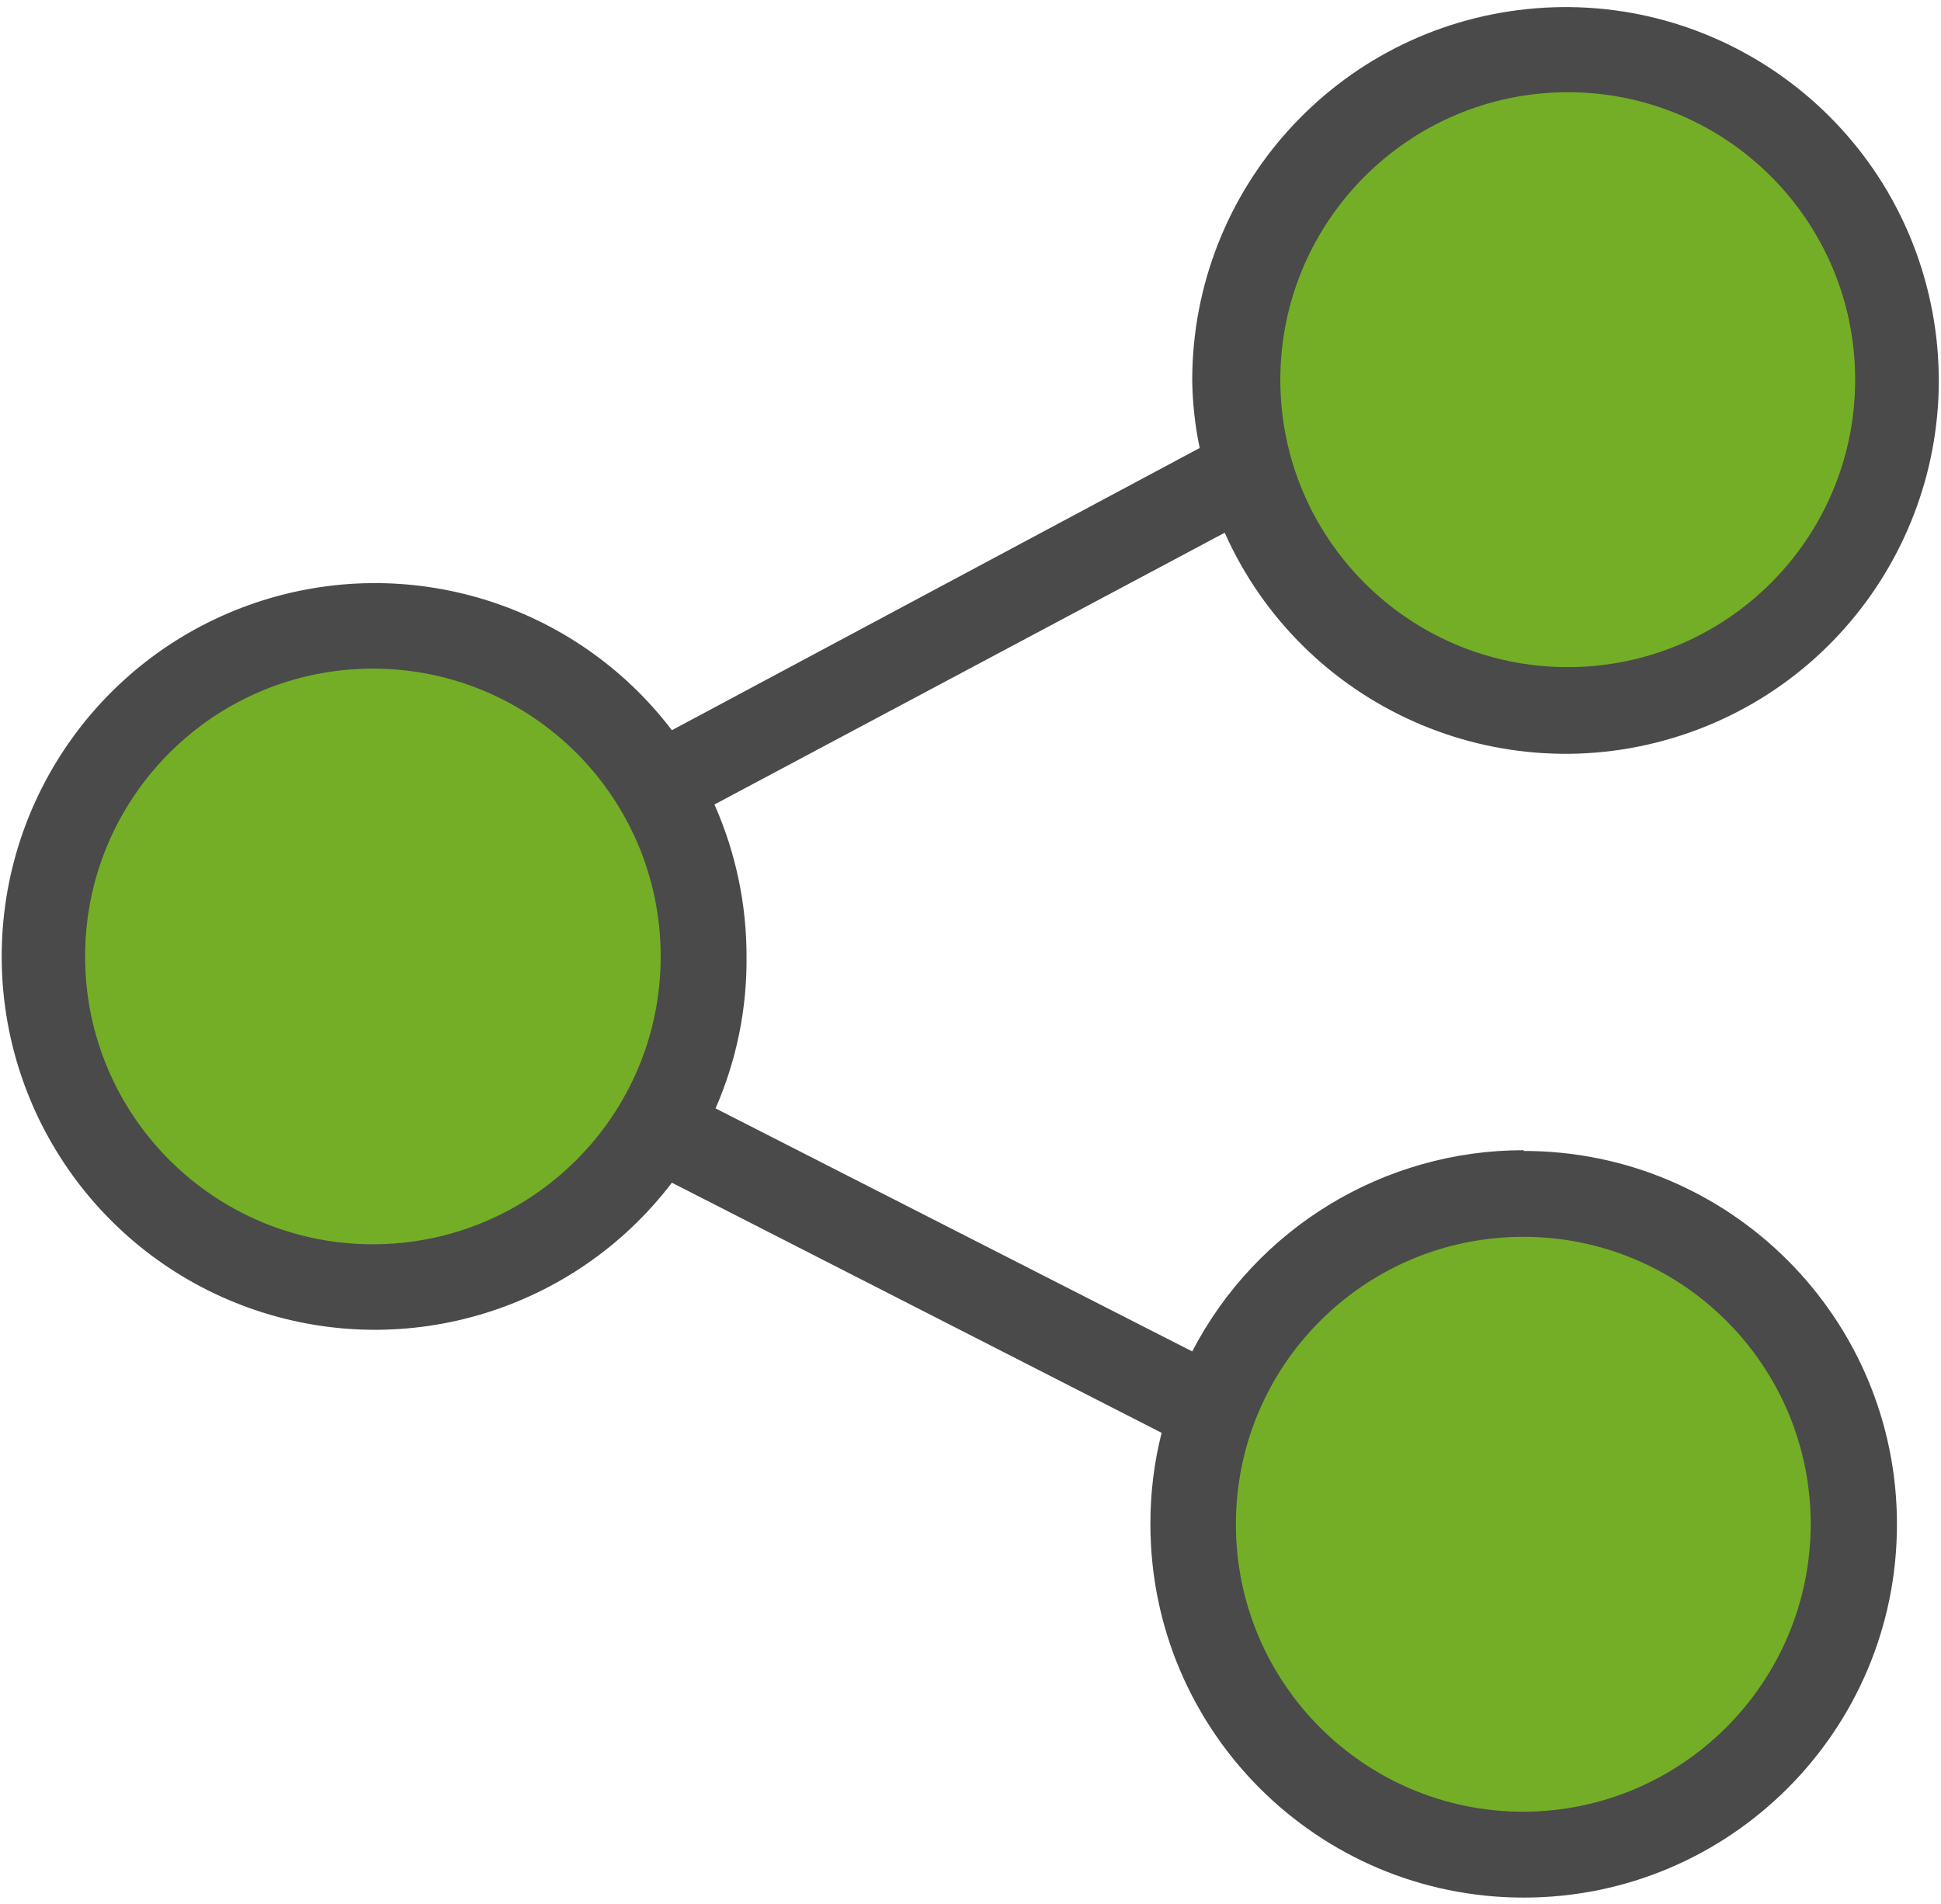
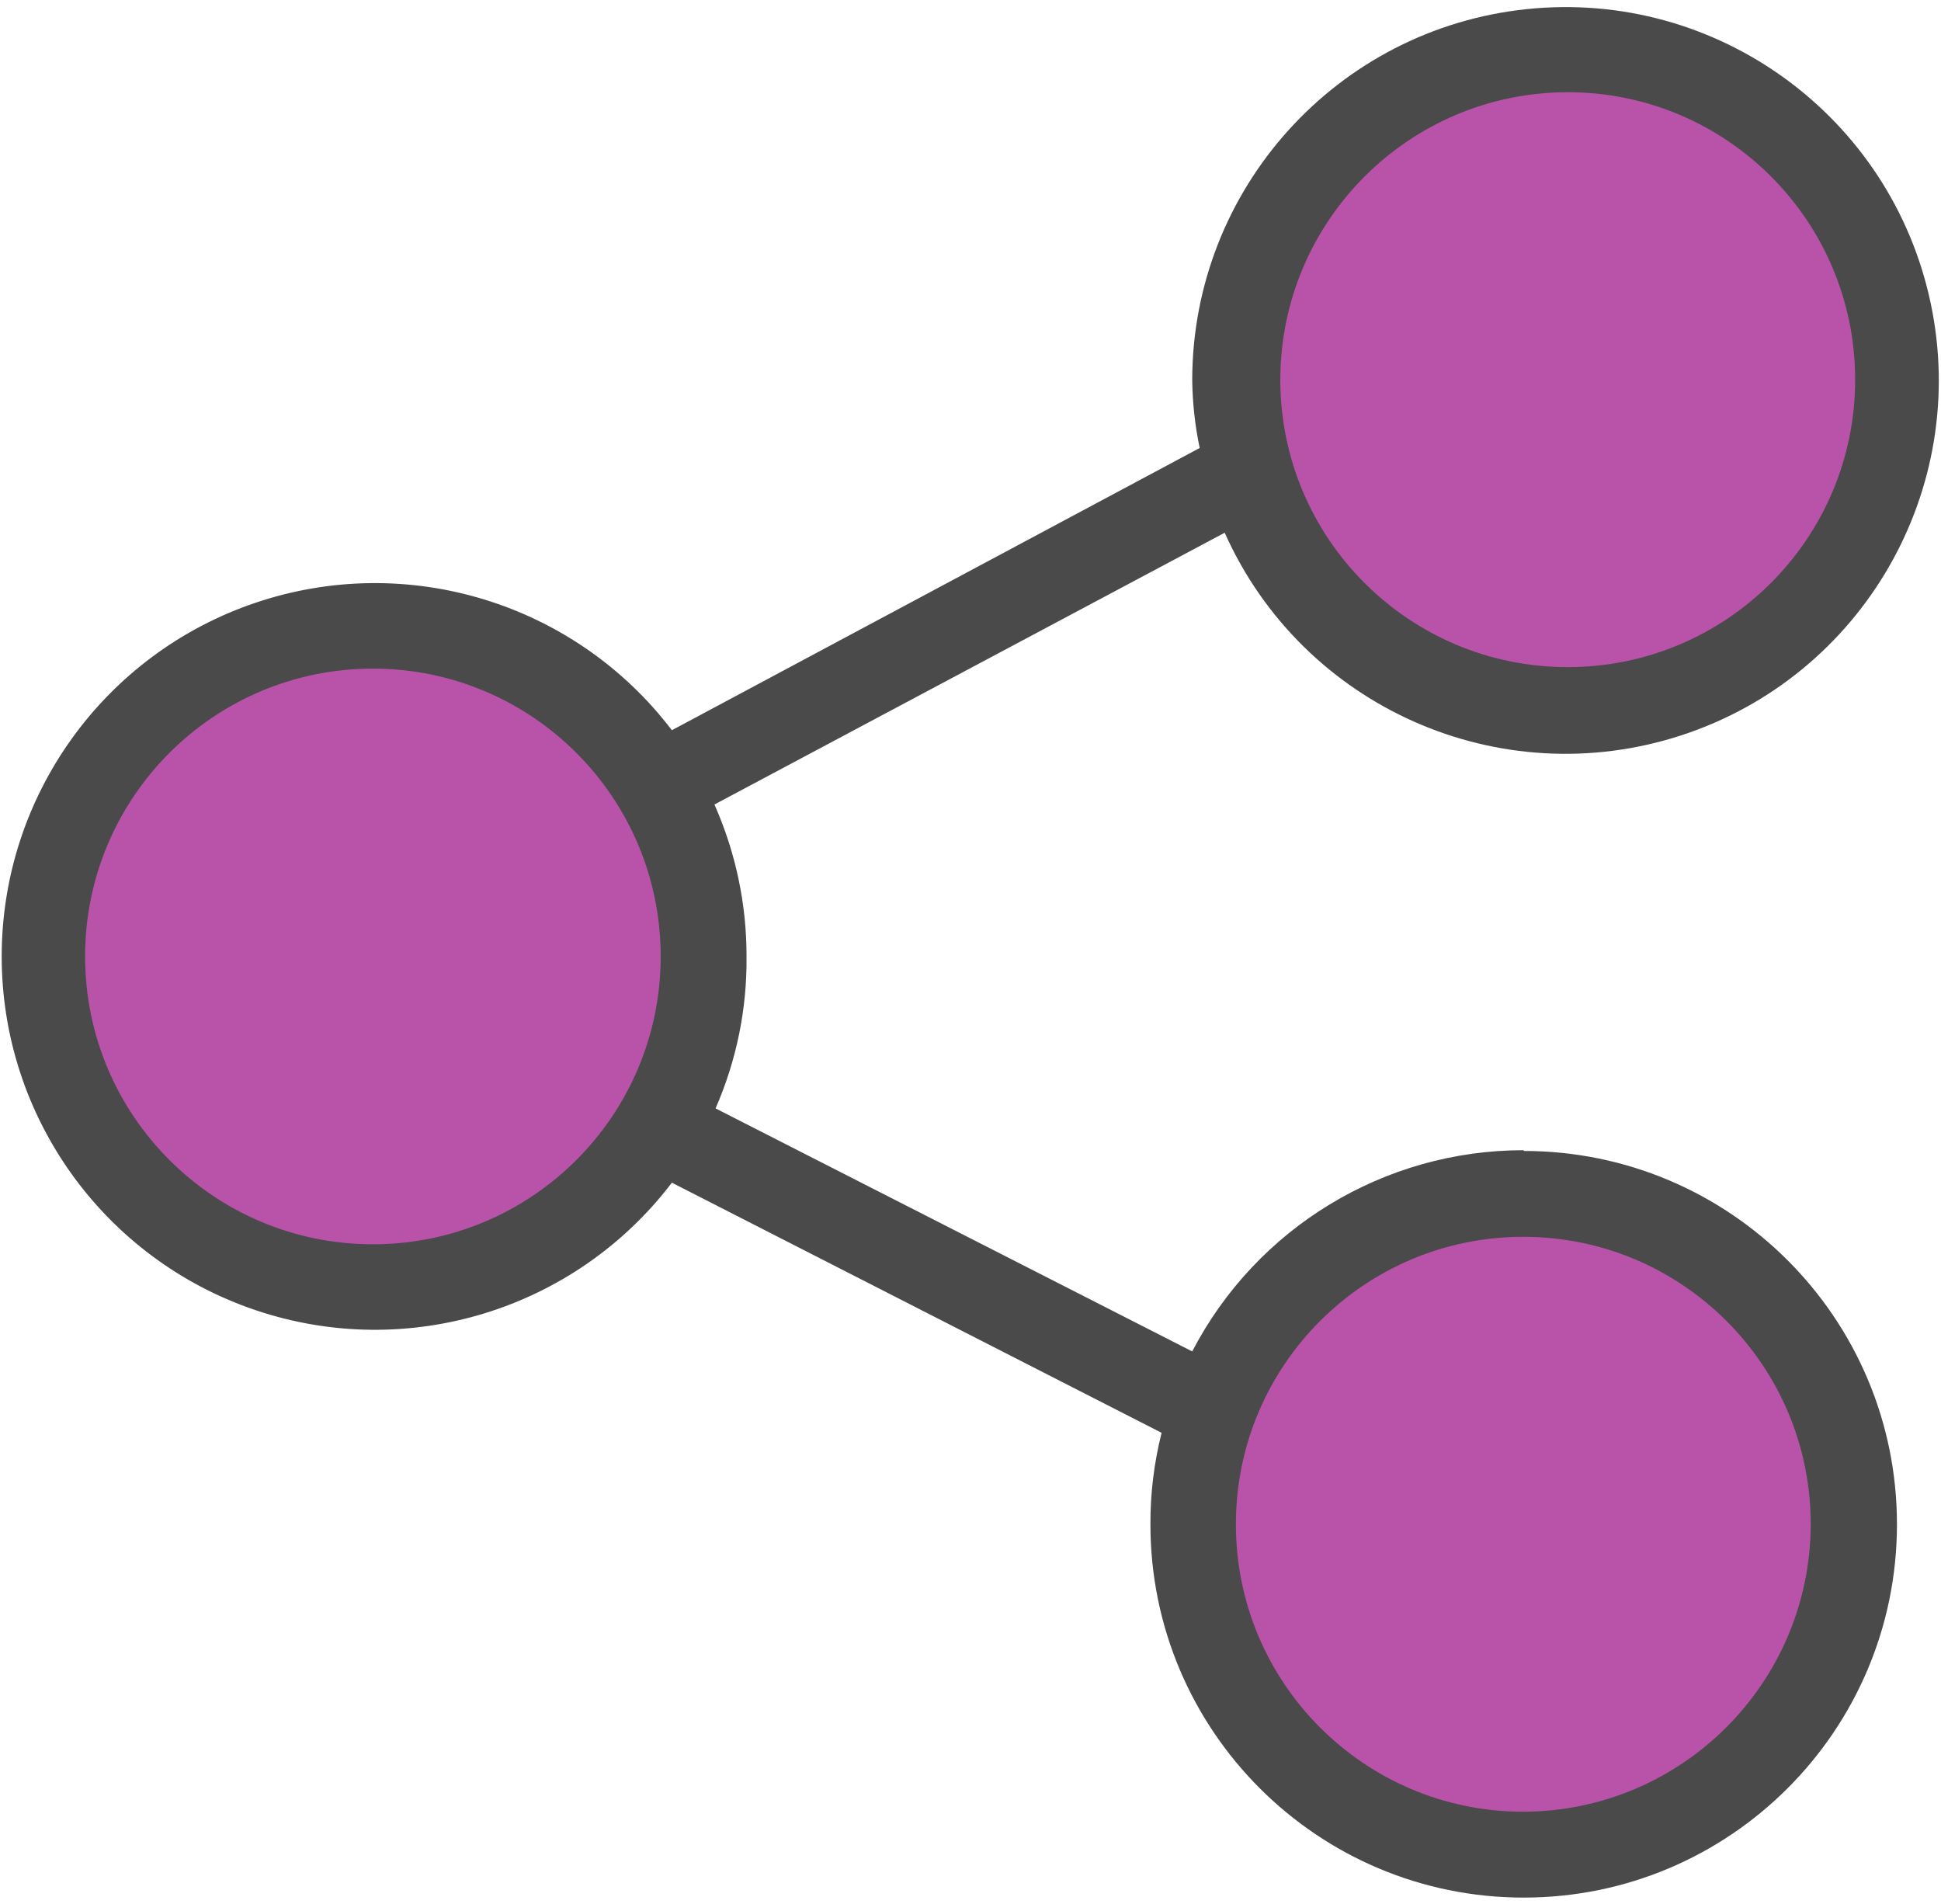
<svg xmlns="http://www.w3.org/2000/svg" id="Слой_1" data-name="Слой 1" viewBox="0 0 52 51">
  <defs>
-     <style>.cls-1{fill:#74ae26;}.cls-2{fill:#4a4a4a;}</style>
+     <style>.cls-1{fill:#b953aa;}.cls-2{fill:#4a4a4a;}</style>
  </defs>
  <circle class="cls-1" cx="41.98" cy="9.88" r="8.86" />
  <circle class="cls-1" cx="40.77" cy="40.48" r="8.86" />
  <circle class="cls-1" cx="9.97" cy="25.58" r="8.86" />
  <path class="cls-2" d="M40.82,30.81a10,10,0,0,0-8.88,5.39L19.17,29.69A9.89,9.89,0,0,0,20,25.63a10,10,0,0,0-.86-4.08l13.67-7.28a10,10,0,1,0-.87-4.1A9.43,9.43,0,0,0,32.14,12L18,19.56a10,10,0,1,0,0,12.12l13.12,6.7a9.85,9.85,0,0,0-.3,2.45,10,10,0,1,0,10-10ZM42,2.47a7.7,7.7,0,1,1-7.7,7.7A7.71,7.71,0,0,1,42,2.47ZM10,33.33a7.71,7.71,0,1,1,7.7-7.7A7.71,7.71,0,0,1,10,33.33Zm30.8,15.2a7.7,7.7,0,1,1,7.71-7.7A7.72,7.72,0,0,1,40.82,48.53Z" />
</svg>
